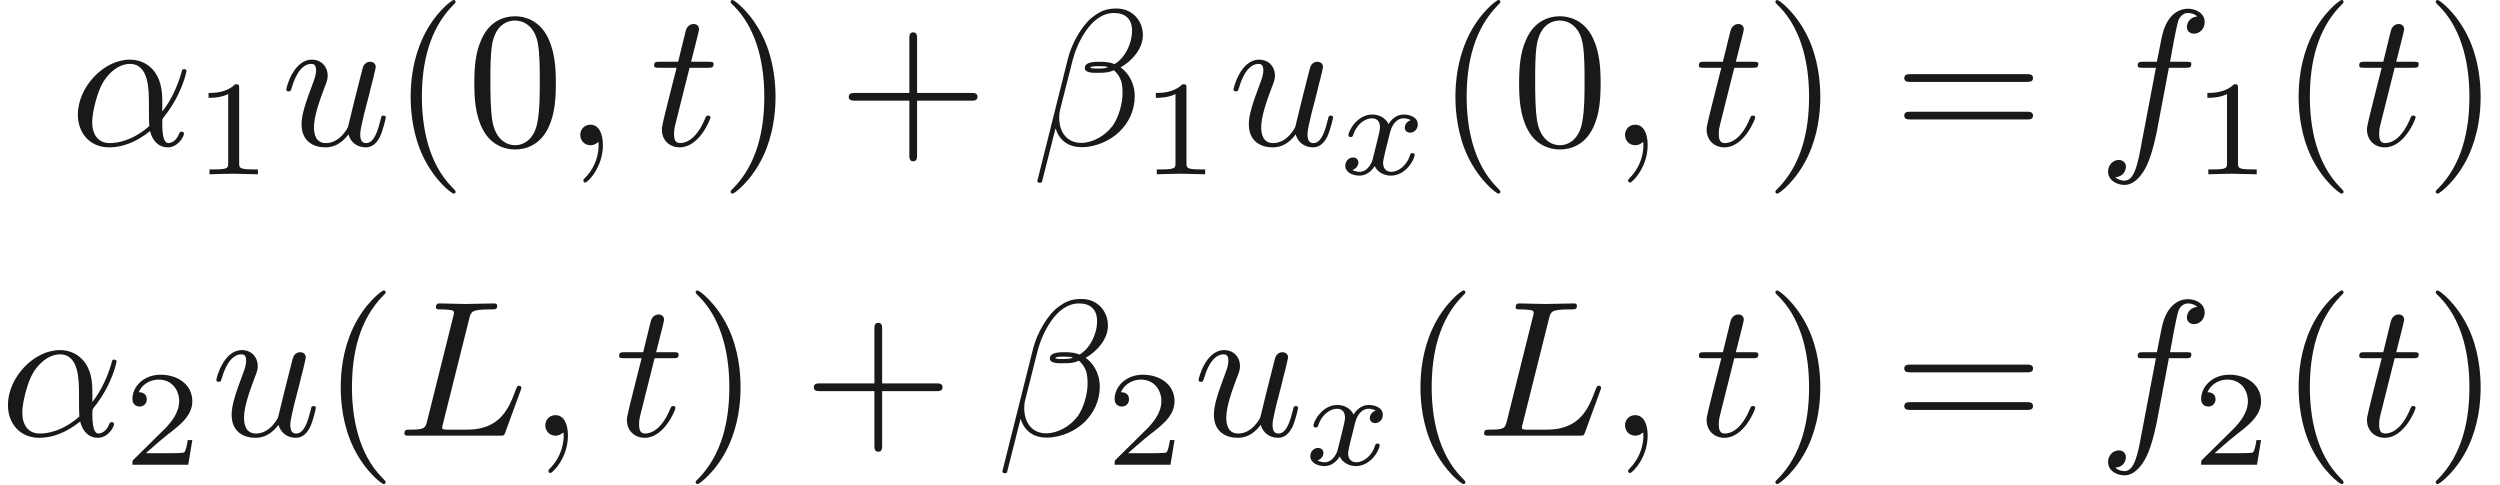
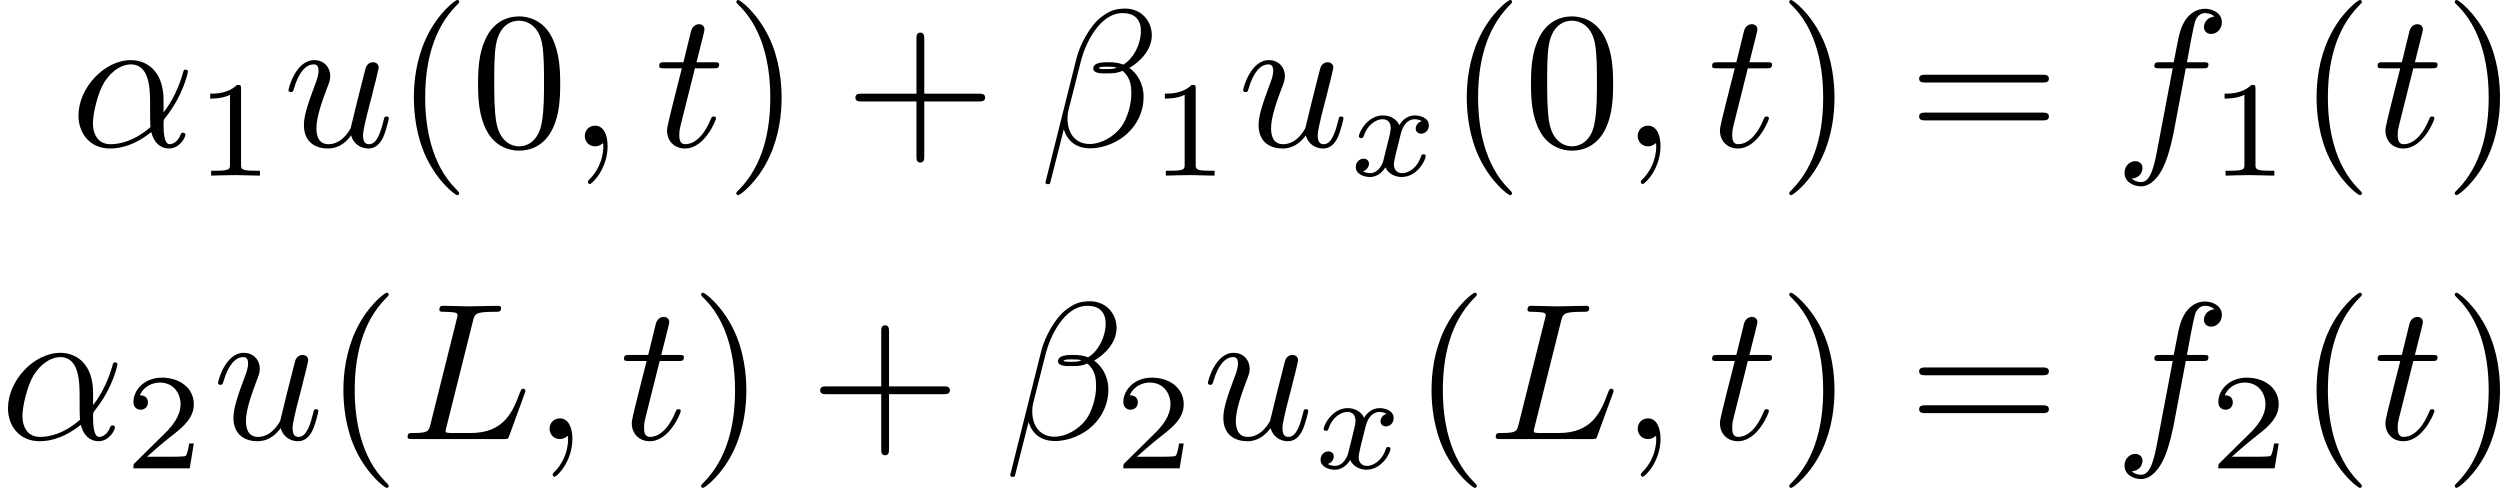
- <svg xmlns="http://www.w3.org/2000/svg" xmlns:ns1="http://github.com/leegao/readme2tex/" xmlns:xlink="http://www.w3.org/1999/xlink" height="24.907pt" ns1:offset="0" version="1.1" viewBox="75.889 -47.592 128.631 24.907" width="128.631pt">
+ <svg xmlns="http://www.w3.org/2000/svg" xmlns:xlink="http://www.w3.org/1999/xlink" height="24.907pt" version="1.1" viewBox="169.308 77.21 127.636 24.907" width="127.636pt">
  <defs>
    <path d="M4.752 -2.351C4.752 -3.915 3.826 -4.403 3.088 -4.403C1.724 -4.403 0.408 -2.979 0.408 -1.574C0.408 -0.648 1.006 0.11 2.022 0.11C2.65 0.11 3.367 -0.12 4.125 -0.727C4.254 -0.199 4.583 0.11 5.031 0.11C5.559 0.11 5.868 -0.438 5.868 -0.598C5.868 -0.667 5.808 -0.697 5.748 -0.697C5.679 -0.697 5.649 -0.667 5.619 -0.598C5.44 -0.11 5.081 -0.11 5.061 -0.11C4.752 -0.11 4.752 -0.887 4.752 -1.126C4.752 -1.335 4.752 -1.355 4.852 -1.474C5.788 -2.65 5.998 -3.806 5.998 -3.816C5.998 -3.836 5.988 -3.915 5.878 -3.915C5.778 -3.915 5.778 -3.885 5.729 -3.706C5.549 -3.078 5.22 -2.321 4.752 -1.734V-2.351ZM4.085 -0.986C3.208 -0.219 2.441 -0.11 2.042 -0.11C1.445 -0.11 1.146 -0.558 1.146 -1.196C1.146 -1.684 1.405 -2.76 1.724 -3.268C2.192 -3.995 2.73 -4.184 3.078 -4.184C4.065 -4.184 4.065 -2.879 4.065 -2.102C4.065 -1.734 4.065 -1.156 4.085 -0.986Z" id="g0-11" />
    <path d="M5.729 -5.669C5.729 -6.416 5.181 -7.034 4.374 -7.034C3.796 -7.034 3.517 -6.874 3.168 -6.615C2.62 -6.217 2.072 -5.25 1.883 -4.493L0.299 1.833C0.289 1.873 0.339 1.933 0.418 1.933S0.528 1.913 0.538 1.883L1.235 -0.867C1.425 -0.269 1.863 0.1 2.59 0.1S4.065 -0.249 4.513 -0.687C4.991 -1.146 5.31 -1.783 5.31 -2.521C5.31 -3.238 4.941 -3.756 4.583 -4.005C5.161 -4.334 5.729 -4.951 5.729 -5.669ZM3.935 -4.015C3.806 -3.965 3.696 -3.945 3.457 -3.945C3.318 -3.945 3.118 -3.935 3.019 -3.985C3.039 -4.085 3.397 -4.065 3.507 -4.065C3.716 -4.065 3.806 -4.065 3.935 -4.015ZM5.171 -5.898C5.171 -5.2 4.792 -4.483 4.274 -4.174C4.005 -4.274 3.806 -4.294 3.507 -4.294C3.298 -4.294 2.74 -4.304 2.74 -3.975C2.73 -3.696 3.248 -3.726 3.427 -3.726C3.796 -3.726 3.945 -3.736 4.244 -3.856C4.623 -3.497 4.672 -3.188 4.682 -2.73C4.702 -2.152 4.463 -1.405 4.184 -1.016C3.796 -0.478 3.128 -0.12 2.56 -0.12C1.803 -0.12 1.425 -0.697 1.425 -1.405C1.425 -1.504 1.425 -1.654 1.474 -1.843L2.112 -4.364C2.331 -5.22 3.049 -6.804 4.244 -6.804C4.822 -6.804 5.171 -6.496 5.171 -5.898Z" id="g0-12" />
    <path d="M2.022 -0.01C2.022 -0.667 1.773 -1.056 1.385 -1.056C1.056 -1.056 0.857 -0.807 0.857 -0.528C0.857 -0.259 1.056 0 1.385 0C1.504 0 1.634 -0.04 1.734 -0.13C1.763 -0.149 1.773 -0.159 1.783 -0.159S1.803 -0.149 1.803 -0.01C1.803 0.727 1.455 1.325 1.126 1.654C1.016 1.763 1.016 1.783 1.016 1.813C1.016 1.883 1.066 1.923 1.116 1.923C1.225 1.923 2.022 1.156 2.022 -0.01Z" id="g0-59" />
    <path d="M3.726 -6.027C3.816 -6.386 3.846 -6.496 4.782 -6.496C5.081 -6.496 5.161 -6.496 5.161 -6.685C5.161 -6.804 5.051 -6.804 5.001 -6.804C4.672 -6.804 3.856 -6.775 3.527 -6.775C3.228 -6.775 2.501 -6.804 2.202 -6.804C2.132 -6.804 2.012 -6.804 2.012 -6.605C2.012 -6.496 2.102 -6.496 2.291 -6.496C2.311 -6.496 2.501 -6.496 2.67 -6.476C2.849 -6.456 2.939 -6.446 2.939 -6.316C2.939 -6.276 2.929 -6.247 2.899 -6.127L1.564 -0.777C1.465 -0.389 1.445 -0.309 0.658 -0.309C0.488 -0.309 0.389 -0.309 0.389 -0.11C0.389 0 0.478 0 0.658 0H5.27C5.509 0 5.519 0 5.579 -0.169L6.366 -2.321C6.406 -2.431 6.406 -2.451 6.406 -2.461C6.406 -2.501 6.376 -2.57 6.286 -2.57S6.187 -2.521 6.117 -2.361C5.778 -1.445 5.34 -0.309 3.616 -0.309H2.68C2.54 -0.309 2.521 -0.309 2.461 -0.319C2.361 -0.329 2.331 -0.339 2.331 -0.418C2.331 -0.448 2.331 -0.468 2.381 -0.648L3.726 -6.027Z" id="g0-76" />
    <path d="M3.656 -3.985H4.513C4.712 -3.985 4.812 -3.985 4.812 -4.184C4.812 -4.294 4.712 -4.294 4.543 -4.294H3.716L3.925 -5.43C3.965 -5.639 4.105 -6.346 4.164 -6.466C4.254 -6.655 4.423 -6.804 4.633 -6.804C4.672 -6.804 4.932 -6.804 5.121 -6.625C4.682 -6.585 4.583 -6.237 4.583 -6.087C4.583 -5.858 4.762 -5.738 4.951 -5.738C5.21 -5.738 5.499 -5.958 5.499 -6.336C5.499 -6.795 5.041 -7.024 4.633 -7.024C4.294 -7.024 3.666 -6.844 3.367 -5.858C3.308 -5.649 3.278 -5.549 3.039 -4.294H2.351C2.162 -4.294 2.052 -4.294 2.052 -4.105C2.052 -3.985 2.142 -3.985 2.331 -3.985H2.989L2.242 -0.05C2.062 0.917 1.893 1.823 1.375 1.823C1.335 1.823 1.086 1.823 0.897 1.644C1.355 1.614 1.445 1.255 1.445 1.106C1.445 0.877 1.265 0.757 1.076 0.757C0.817 0.757 0.528 0.976 0.528 1.355C0.528 1.803 0.966 2.042 1.375 2.042C1.923 2.042 2.321 1.455 2.501 1.076C2.819 0.448 3.049 -0.757 3.059 -0.827L3.656 -3.985Z" id="g0-102" />
    <path d="M2.052 -3.985H2.989C3.188 -3.985 3.288 -3.985 3.288 -4.184C3.288 -4.294 3.188 -4.294 3.009 -4.294H2.132C2.491 -5.709 2.54 -5.908 2.54 -5.968C2.54 -6.137 2.421 -6.237 2.252 -6.237C2.222 -6.237 1.943 -6.227 1.853 -5.878L1.465 -4.294H0.528C0.329 -4.294 0.229 -4.294 0.229 -4.105C0.229 -3.985 0.309 -3.985 0.508 -3.985H1.385C0.667 -1.156 0.628 -0.986 0.628 -0.807C0.628 -0.269 1.006 0.11 1.544 0.11C2.56 0.11 3.128 -1.345 3.128 -1.425C3.128 -1.524 3.049 -1.524 3.009 -1.524C2.919 -1.524 2.909 -1.494 2.859 -1.385C2.431 -0.349 1.903 -0.11 1.564 -0.11C1.355 -0.11 1.255 -0.239 1.255 -0.568C1.255 -0.807 1.275 -0.877 1.315 -1.046L2.052 -3.985Z" id="g0-116" />
    <path d="M3.487 -0.558C3.597 -0.149 3.945 0.11 4.374 0.11C4.722 0.11 4.951 -0.12 5.111 -0.438C5.28 -0.797 5.41 -1.405 5.41 -1.425C5.41 -1.524 5.32 -1.524 5.29 -1.524C5.191 -1.524 5.181 -1.484 5.151 -1.345C5.011 -0.787 4.822 -0.11 4.403 -0.11C4.194 -0.11 4.095 -0.239 4.095 -0.568C4.095 -0.787 4.214 -1.255 4.294 -1.604L4.573 -2.68C4.603 -2.829 4.702 -3.208 4.742 -3.357C4.792 -3.587 4.892 -3.965 4.892 -4.025C4.892 -4.204 4.752 -4.294 4.603 -4.294C4.553 -4.294 4.294 -4.284 4.214 -3.945C4.025 -3.218 3.587 -1.474 3.467 -0.946C3.457 -0.907 3.059 -0.11 2.331 -0.11C1.813 -0.11 1.714 -0.558 1.714 -0.927C1.714 -1.484 1.993 -2.271 2.252 -2.959C2.371 -3.258 2.421 -3.397 2.421 -3.587C2.421 -4.035 2.102 -4.403 1.604 -4.403C0.658 -4.403 0.289 -2.959 0.289 -2.869C0.289 -2.77 0.389 -2.77 0.408 -2.77C0.508 -2.77 0.518 -2.79 0.568 -2.949C0.817 -3.816 1.196 -4.184 1.574 -4.184C1.664 -4.184 1.823 -4.174 1.823 -3.856C1.823 -3.616 1.714 -3.328 1.654 -3.178C1.285 -2.192 1.076 -1.574 1.076 -1.086C1.076 -0.139 1.763 0.11 2.301 0.11C2.959 0.11 3.318 -0.339 3.487 -0.558Z" id="g0-117" />
-     <path d="M2.336 -4.435C2.336 -4.624 2.322 -4.631 2.127 -4.631C1.681 -4.191 1.046 -4.184 0.76 -4.184V-3.933C0.928 -3.933 1.388 -3.933 1.771 -4.129V-0.572C1.771 -0.342 1.771 -0.251 1.074 -0.251H0.809V0C0.934 -0.007 1.792 -0.028 2.05 -0.028C2.267 -0.028 3.145 -0.007 3.299 0V-0.251H3.034C2.336 -0.251 2.336 -0.342 2.336 -0.572V-4.435Z" id="g3-49" />
-     <path d="M3.522 -1.269H3.285C3.264 -1.116 3.194 -0.704 3.103 -0.635C3.048 -0.593 2.511 -0.593 2.413 -0.593H1.13C1.862 -1.241 2.106 -1.437 2.525 -1.764C3.041 -2.176 3.522 -2.608 3.522 -3.271C3.522 -4.115 2.783 -4.631 1.89 -4.631C1.025 -4.631 0.439 -4.024 0.439 -3.382C0.439 -3.027 0.739 -2.992 0.809 -2.992C0.976 -2.992 1.179 -3.11 1.179 -3.361C1.179 -3.487 1.13 -3.731 0.767 -3.731C0.983 -4.226 1.458 -4.38 1.785 -4.38C2.483 -4.38 2.845 -3.836 2.845 -3.271C2.845 -2.664 2.413 -2.183 2.19 -1.932L0.509 -0.272C0.439 -0.209 0.439 -0.195 0.439 0H3.313L3.522 -1.269Z" id="g3-50" />
-     <path d="M1.736 -0.739C1.667 -0.502 1.437 -0.126 1.081 -0.126C1.06 -0.126 0.851 -0.126 0.704 -0.223C0.99 -0.314 1.011 -0.565 1.011 -0.607C1.011 -0.76 0.893 -0.865 0.732 -0.865C0.537 -0.865 0.335 -0.697 0.335 -0.439C0.335 -0.091 0.725 0.07 1.067 0.07C1.388 0.07 1.674 -0.133 1.848 -0.425C2.015 -0.056 2.399 0.07 2.678 0.07C3.48 0.07 3.905 -0.802 3.905 -0.997C3.905 -1.088 3.815 -1.088 3.794 -1.088C3.696 -1.088 3.689 -1.053 3.661 -0.969C3.515 -0.488 3.096 -0.126 2.706 -0.126C2.427 -0.126 2.28 -0.314 2.28 -0.579C2.28 -0.76 2.448 -1.395 2.643 -2.169C2.783 -2.706 3.096 -2.88 3.327 -2.88C3.34 -2.88 3.557 -2.88 3.703 -2.783C3.48 -2.72 3.396 -2.525 3.396 -2.399C3.396 -2.246 3.515 -2.141 3.675 -2.141S4.066 -2.273 4.066 -2.566C4.066 -2.957 3.619 -3.075 3.34 -3.075C2.992 -3.075 2.713 -2.845 2.559 -2.58C2.434 -2.866 2.113 -3.075 1.723 -3.075C0.941 -3.075 0.495 -2.218 0.495 -2.008C0.495 -1.918 0.593 -1.918 0.614 -1.918C0.704 -1.918 0.711 -1.946 0.746 -2.036C0.921 -2.58 1.36 -2.88 1.702 -2.88C1.932 -2.88 2.12 -2.755 2.12 -2.42C2.12 -2.28 2.036 -1.932 1.974 -1.695L1.736 -0.739Z" id="g1-120" />
    <path d="M3.298 2.391C3.298 2.361 3.298 2.341 3.128 2.172C1.883 0.917 1.564 -0.966 1.564 -2.491C1.564 -4.224 1.943 -5.958 3.168 -7.203C3.298 -7.323 3.298 -7.342 3.298 -7.372C3.298 -7.442 3.258 -7.472 3.198 -7.472C3.098 -7.472 2.202 -6.795 1.614 -5.529C1.106 -4.433 0.986 -3.328 0.986 -2.491C0.986 -1.714 1.096 -0.508 1.644 0.618C2.242 1.843 3.098 2.491 3.198 2.491C3.258 2.491 3.298 2.461 3.298 2.391Z" id="g2-40" />
    <path d="M2.879 -2.491C2.879 -3.268 2.77 -4.473 2.222 -5.599C1.624 -6.824 0.767 -7.472 0.667 -7.472C0.608 -7.472 0.568 -7.432 0.568 -7.372C0.568 -7.342 0.568 -7.323 0.757 -7.143C1.734 -6.157 2.301 -4.573 2.301 -2.491C2.301 -0.787 1.933 0.966 0.697 2.222C0.568 2.341 0.568 2.361 0.568 2.391C0.568 2.451 0.608 2.491 0.667 2.491C0.767 2.491 1.664 1.813 2.252 0.548C2.76 -0.548 2.879 -1.654 2.879 -2.491Z" id="g2-41" />
    <path d="M4.075 -2.291H6.854C6.994 -2.291 7.183 -2.291 7.183 -2.491S6.994 -2.69 6.854 -2.69H4.075V-5.479C4.075 -5.619 4.075 -5.808 3.875 -5.808S3.676 -5.619 3.676 -5.479V-2.69H0.887C0.747 -2.69 0.558 -2.69 0.558 -2.491S0.747 -2.291 0.887 -2.291H3.676V0.498C3.676 0.638 3.676 0.827 3.875 0.827S4.075 0.638 4.075 0.498V-2.291Z" id="g2-43" />
    <path d="M4.583 -3.188C4.583 -3.985 4.533 -4.782 4.184 -5.519C3.726 -6.476 2.909 -6.635 2.491 -6.635C1.893 -6.635 1.166 -6.376 0.757 -5.45C0.438 -4.762 0.389 -3.985 0.389 -3.188C0.389 -2.441 0.428 -1.544 0.837 -0.787C1.265 0.02 1.993 0.219 2.481 0.219C3.019 0.219 3.776 0.01 4.214 -0.936C4.533 -1.624 4.583 -2.401 4.583 -3.188ZM2.481 0C2.092 0 1.504 -0.249 1.325 -1.205C1.215 -1.803 1.215 -2.72 1.215 -3.308C1.215 -3.945 1.215 -4.603 1.295 -5.141C1.484 -6.326 2.232 -6.416 2.481 -6.416C2.809 -6.416 3.467 -6.237 3.656 -5.25C3.756 -4.692 3.756 -3.935 3.756 -3.308C3.756 -2.56 3.756 -1.883 3.646 -1.245C3.497 -0.299 2.929 0 2.481 0Z" id="g2-48" />
    <path d="M6.844 -3.258C6.994 -3.258 7.183 -3.258 7.183 -3.457S6.994 -3.656 6.854 -3.656H0.887C0.747 -3.656 0.558 -3.656 0.558 -3.457S0.747 -3.258 0.897 -3.258H6.844ZM6.854 -1.325C6.994 -1.325 7.183 -1.325 7.183 -1.524S6.994 -1.724 6.844 -1.724H0.897C0.747 -1.724 0.558 -1.724 0.558 -1.524S0.747 -1.325 0.887 -1.325H6.854Z" id="g2-61" />
+     <path d="M1.736 -0.739C1.667 -0.502 1.437 -0.126 1.081 -0.126C1.06 -0.126 0.851 -0.126 0.704 -0.223C0.99 -0.314 1.011 -0.565 1.011 -0.607C1.011 -0.76 0.893 -0.865 0.732 -0.865C0.537 -0.865 0.335 -0.697 0.335 -0.439C0.335 -0.091 0.725 0.07 1.067 0.07C1.388 0.07 1.674 -0.133 1.848 -0.425C2.015 -0.056 2.399 0.07 2.678 0.07C3.48 0.07 3.905 -0.802 3.905 -0.997C3.905 -1.088 3.815 -1.088 3.794 -1.088C3.696 -1.088 3.689 -1.053 3.661 -0.969C3.515 -0.488 3.096 -0.126 2.706 -0.126C2.427 -0.126 2.28 -0.314 2.28 -0.579C2.28 -0.76 2.448 -1.395 2.643 -2.169C2.783 -2.706 3.096 -2.88 3.327 -2.88C3.34 -2.88 3.557 -2.88 3.703 -2.783C3.48 -2.72 3.396 -2.525 3.396 -2.399C3.396 -2.246 3.515 -2.141 3.675 -2.141S4.066 -2.273 4.066 -2.566C4.066 -2.957 3.619 -3.075 3.34 -3.075C2.992 -3.075 2.713 -2.845 2.559 -2.58C2.434 -2.866 2.113 -3.075 1.723 -3.075C0.941 -3.075 0.495 -2.218 0.495 -2.008C0.495 -1.918 0.593 -1.918 0.614 -1.918C0.704 -1.918 0.711 -1.946 0.746 -2.036C0.921 -2.58 1.36 -2.88 1.702 -2.88C1.932 -2.88 2.12 -2.755 2.12 -2.42C2.12 -2.28 2.036 -1.932 1.974 -1.695L1.736 -0.739Z" id="g1-120" />
+     <path d="M2.336 -4.435C2.336 -4.624 2.322 -4.631 2.127 -4.631C1.681 -4.191 1.046 -4.184 0.76 -4.184V-3.933C0.928 -3.933 1.388 -3.933 1.771 -4.129V-0.572C1.771 -0.342 1.771 -0.251 1.074 -0.251H0.809V0C0.934 -0.007 1.792 -0.028 2.05 -0.028C2.267 -0.028 3.145 -0.007 3.299 0V-0.251H3.034C2.336 -0.251 2.336 -0.342 2.336 -0.572V-4.435Z" id="g3-49" />
+     <path d="M3.522 -1.269H3.285C3.264 -1.116 3.194 -0.704 3.103 -0.635C3.048 -0.593 2.511 -0.593 2.413 -0.593H1.13C1.862 -1.241 2.106 -1.437 2.525 -1.764C3.041 -2.176 3.522 -2.608 3.522 -3.271C3.522 -4.115 2.783 -4.631 1.89 -4.631C1.025 -4.631 0.439 -4.024 0.439 -3.382C0.439 -3.027 0.739 -2.992 0.809 -2.992C0.976 -2.992 1.179 -3.11 1.179 -3.361C1.179 -3.487 1.13 -3.731 0.767 -3.731C0.983 -4.226 1.458 -4.38 1.785 -4.38C2.483 -4.38 2.845 -3.836 2.845 -3.271C2.845 -2.664 2.413 -2.183 2.19 -1.932L0.509 -0.272C0.439 -0.209 0.439 -0.195 0.439 0H3.313L3.522 -1.269Z" id="g3-50" />
  </defs>
-   <g fill-opacity="0.9" id="page1">
-     <use x="79.486" y="-40.12" xlink:href="#g0-11" />
-     <use x="85.859" y="-38.625" xlink:href="#g3-49" />
-     <use x="90.329" y="-40.12" xlink:href="#g0-117" />
-     <use x="96.032" y="-40.12" xlink:href="#g2-40" />
-     <use x="99.906" y="-40.12" xlink:href="#g2-48" />
-     <use x="104.888" y="-40.12" xlink:href="#g0-59" />
-     <use x="109.316" y="-40.12" xlink:href="#g0-116" />
-     <use x="112.913" y="-40.12" xlink:href="#g2-41" />
-     <use x="119.001" y="-40.12" xlink:href="#g2-43" />
-     <use x="128.964" y="-40.12" xlink:href="#g0-12" />
-     <use x="134.599" y="-38.625" xlink:href="#g3-49" />
-     <use x="139.068" y="-40.12" xlink:href="#g0-117" />
-     <use x="144.772" y="-38.625" xlink:href="#g1-120" />
-     <use x="149.788" y="-40.12" xlink:href="#g2-40" />
-     <use x="153.662" y="-40.12" xlink:href="#g2-48" />
-     <use x="158.643" y="-40.12" xlink:href="#g0-59" />
-     <use x="163.071" y="-40.12" xlink:href="#g0-116" />
-     <use x="166.669" y="-40.12" xlink:href="#g2-41" />
-     <use x="173.31" y="-40.12" xlink:href="#g2-61" />
-     <use x="183.827" y="-40.12" xlink:href="#g0-102" />
-     <use x="188.704" y="-38.625" xlink:href="#g3-49" />
-     <use x="193.173" y="-40.12" xlink:href="#g2-40" />
-     <use x="197.048" y="-40.12" xlink:href="#g0-116" />
-     <use x="200.645" y="-40.12" xlink:href="#g2-41" />
-     <use x="75.889" y="-25.176" xlink:href="#g0-11" />
-     <use x="82.262" y="-23.681" xlink:href="#g3-50" />
-     <use x="86.731" y="-25.176" xlink:href="#g0-117" />
-     <use x="92.434" y="-25.176" xlink:href="#g2-40" />
-     <use x="96.309" y="-25.176" xlink:href="#g0-76" />
-     <use x="103.089" y="-25.176" xlink:href="#g0-59" />
-     <use x="107.517" y="-25.176" xlink:href="#g0-116" />
-     <use x="111.114" y="-25.176" xlink:href="#g2-41" />
-     <use x="117.203" y="-25.176" xlink:href="#g2-43" />
-     <use x="127.165" y="-25.176" xlink:href="#g0-12" />
-     <use x="132.8" y="-23.681" xlink:href="#g3-50" />
-     <use x="137.27" y="-25.176" xlink:href="#g0-117" />
-     <use x="142.973" y="-23.681" xlink:href="#g1-120" />
-     <use x="147.989" y="-25.176" xlink:href="#g2-40" />
-     <use x="151.863" y="-25.176" xlink:href="#g0-76" />
-     <use x="158.643" y="-25.176" xlink:href="#g0-59" />
-     <use x="163.071" y="-25.176" xlink:href="#g0-116" />
-     <use x="166.669" y="-25.176" xlink:href="#g2-41" />
-     <use x="173.31" y="-25.176" xlink:href="#g2-61" />
-     <use x="183.827" y="-25.176" xlink:href="#g0-102" />
-     <use x="188.704" y="-23.681" xlink:href="#g3-50" />
-     <use x="193.173" y="-25.176" xlink:href="#g2-40" />
-     <use x="197.048" y="-25.176" xlink:href="#g0-116" />
-     <use x="200.645" y="-25.176" xlink:href="#g2-41" />
+   <g id="page1">
+     <use x="172.906" xlink:href="#g0-11" y="84.682" />
+     <use x="179.279" xlink:href="#g3-49" y="86.177" />
+     <use x="183.748" xlink:href="#g0-117" y="84.682" />
+     <use x="189.452" xlink:href="#g2-40" y="84.682" />
+     <use x="193.326" xlink:href="#g2-48" y="84.682" />
+     <use x="198.307" xlink:href="#g0-59" y="84.682" />
+     <use x="202.735" xlink:href="#g0-116" y="84.682" />
+     <use x="206.333" xlink:href="#g2-41" y="84.682" />
+     <use x="212.421" xlink:href="#g2-43" y="84.682" />
+     <use x="222.384" xlink:href="#g0-12" y="84.682" />
+     <use x="228.019" xlink:href="#g3-49" y="86.177" />
+     <use x="232.488" xlink:href="#g0-117" y="84.682" />
+     <use x="238.191" xlink:href="#g1-120" y="86.177" />
+     <use x="243.207" xlink:href="#g2-40" y="84.682" />
+     <use x="247.082" xlink:href="#g2-48" y="84.682" />
+     <use x="252.063" xlink:href="#g0-59" y="84.682" />
+     <use x="256.491" xlink:href="#g0-116" y="84.682" />
+     <use x="260.088" xlink:href="#g2-41" y="84.682" />
+     <use x="266.73" xlink:href="#g2-61" y="84.682" />
+     <use x="277.246" xlink:href="#g0-102" y="84.682" />
+     <use x="282.124" xlink:href="#g3-49" y="86.177" />
+     <use x="286.593" xlink:href="#g2-40" y="84.682" />
+     <use x="290.467" xlink:href="#g0-116" y="84.682" />
+     <use x="294.065" xlink:href="#g2-41" y="84.682" />
+     <use x="169.308" xlink:href="#g0-11" y="99.626" />
+     <use x="175.681" xlink:href="#g3-50" y="101.121" />
+     <use x="180.151" xlink:href="#g0-117" y="99.626" />
+     <use x="185.854" xlink:href="#g2-40" y="99.626" />
+     <use x="189.728" xlink:href="#g0-76" y="99.626" />
+     <use x="196.509" xlink:href="#g0-59" y="99.626" />
+     <use x="200.936" xlink:href="#g0-116" y="99.626" />
+     <use x="204.534" xlink:href="#g2-41" y="99.626" />
+     <use x="210.622" xlink:href="#g2-43" y="99.626" />
+     <use x="220.585" xlink:href="#g0-12" y="99.626" />
+     <use x="226.22" xlink:href="#g3-50" y="101.121" />
+     <use x="230.689" xlink:href="#g0-117" y="99.626" />
+     <use x="236.393" xlink:href="#g1-120" y="101.121" />
+     <use x="241.408" xlink:href="#g2-40" y="99.626" />
+     <use x="245.283" xlink:href="#g0-76" y="99.626" />
+     <use x="252.063" xlink:href="#g0-59" y="99.626" />
+     <use x="256.491" xlink:href="#g0-116" y="99.626" />
+     <use x="260.088" xlink:href="#g2-41" y="99.626" />
+     <use x="266.73" xlink:href="#g2-61" y="99.626" />
+     <use x="277.246" xlink:href="#g0-102" y="99.626" />
+     <use x="282.124" xlink:href="#g3-50" y="101.121" />
+     <use x="286.593" xlink:href="#g2-40" y="99.626" />
+     <use x="290.467" xlink:href="#g0-116" y="99.626" />
+     <use x="294.065" xlink:href="#g2-41" y="99.626" />
  </g>
</svg>
